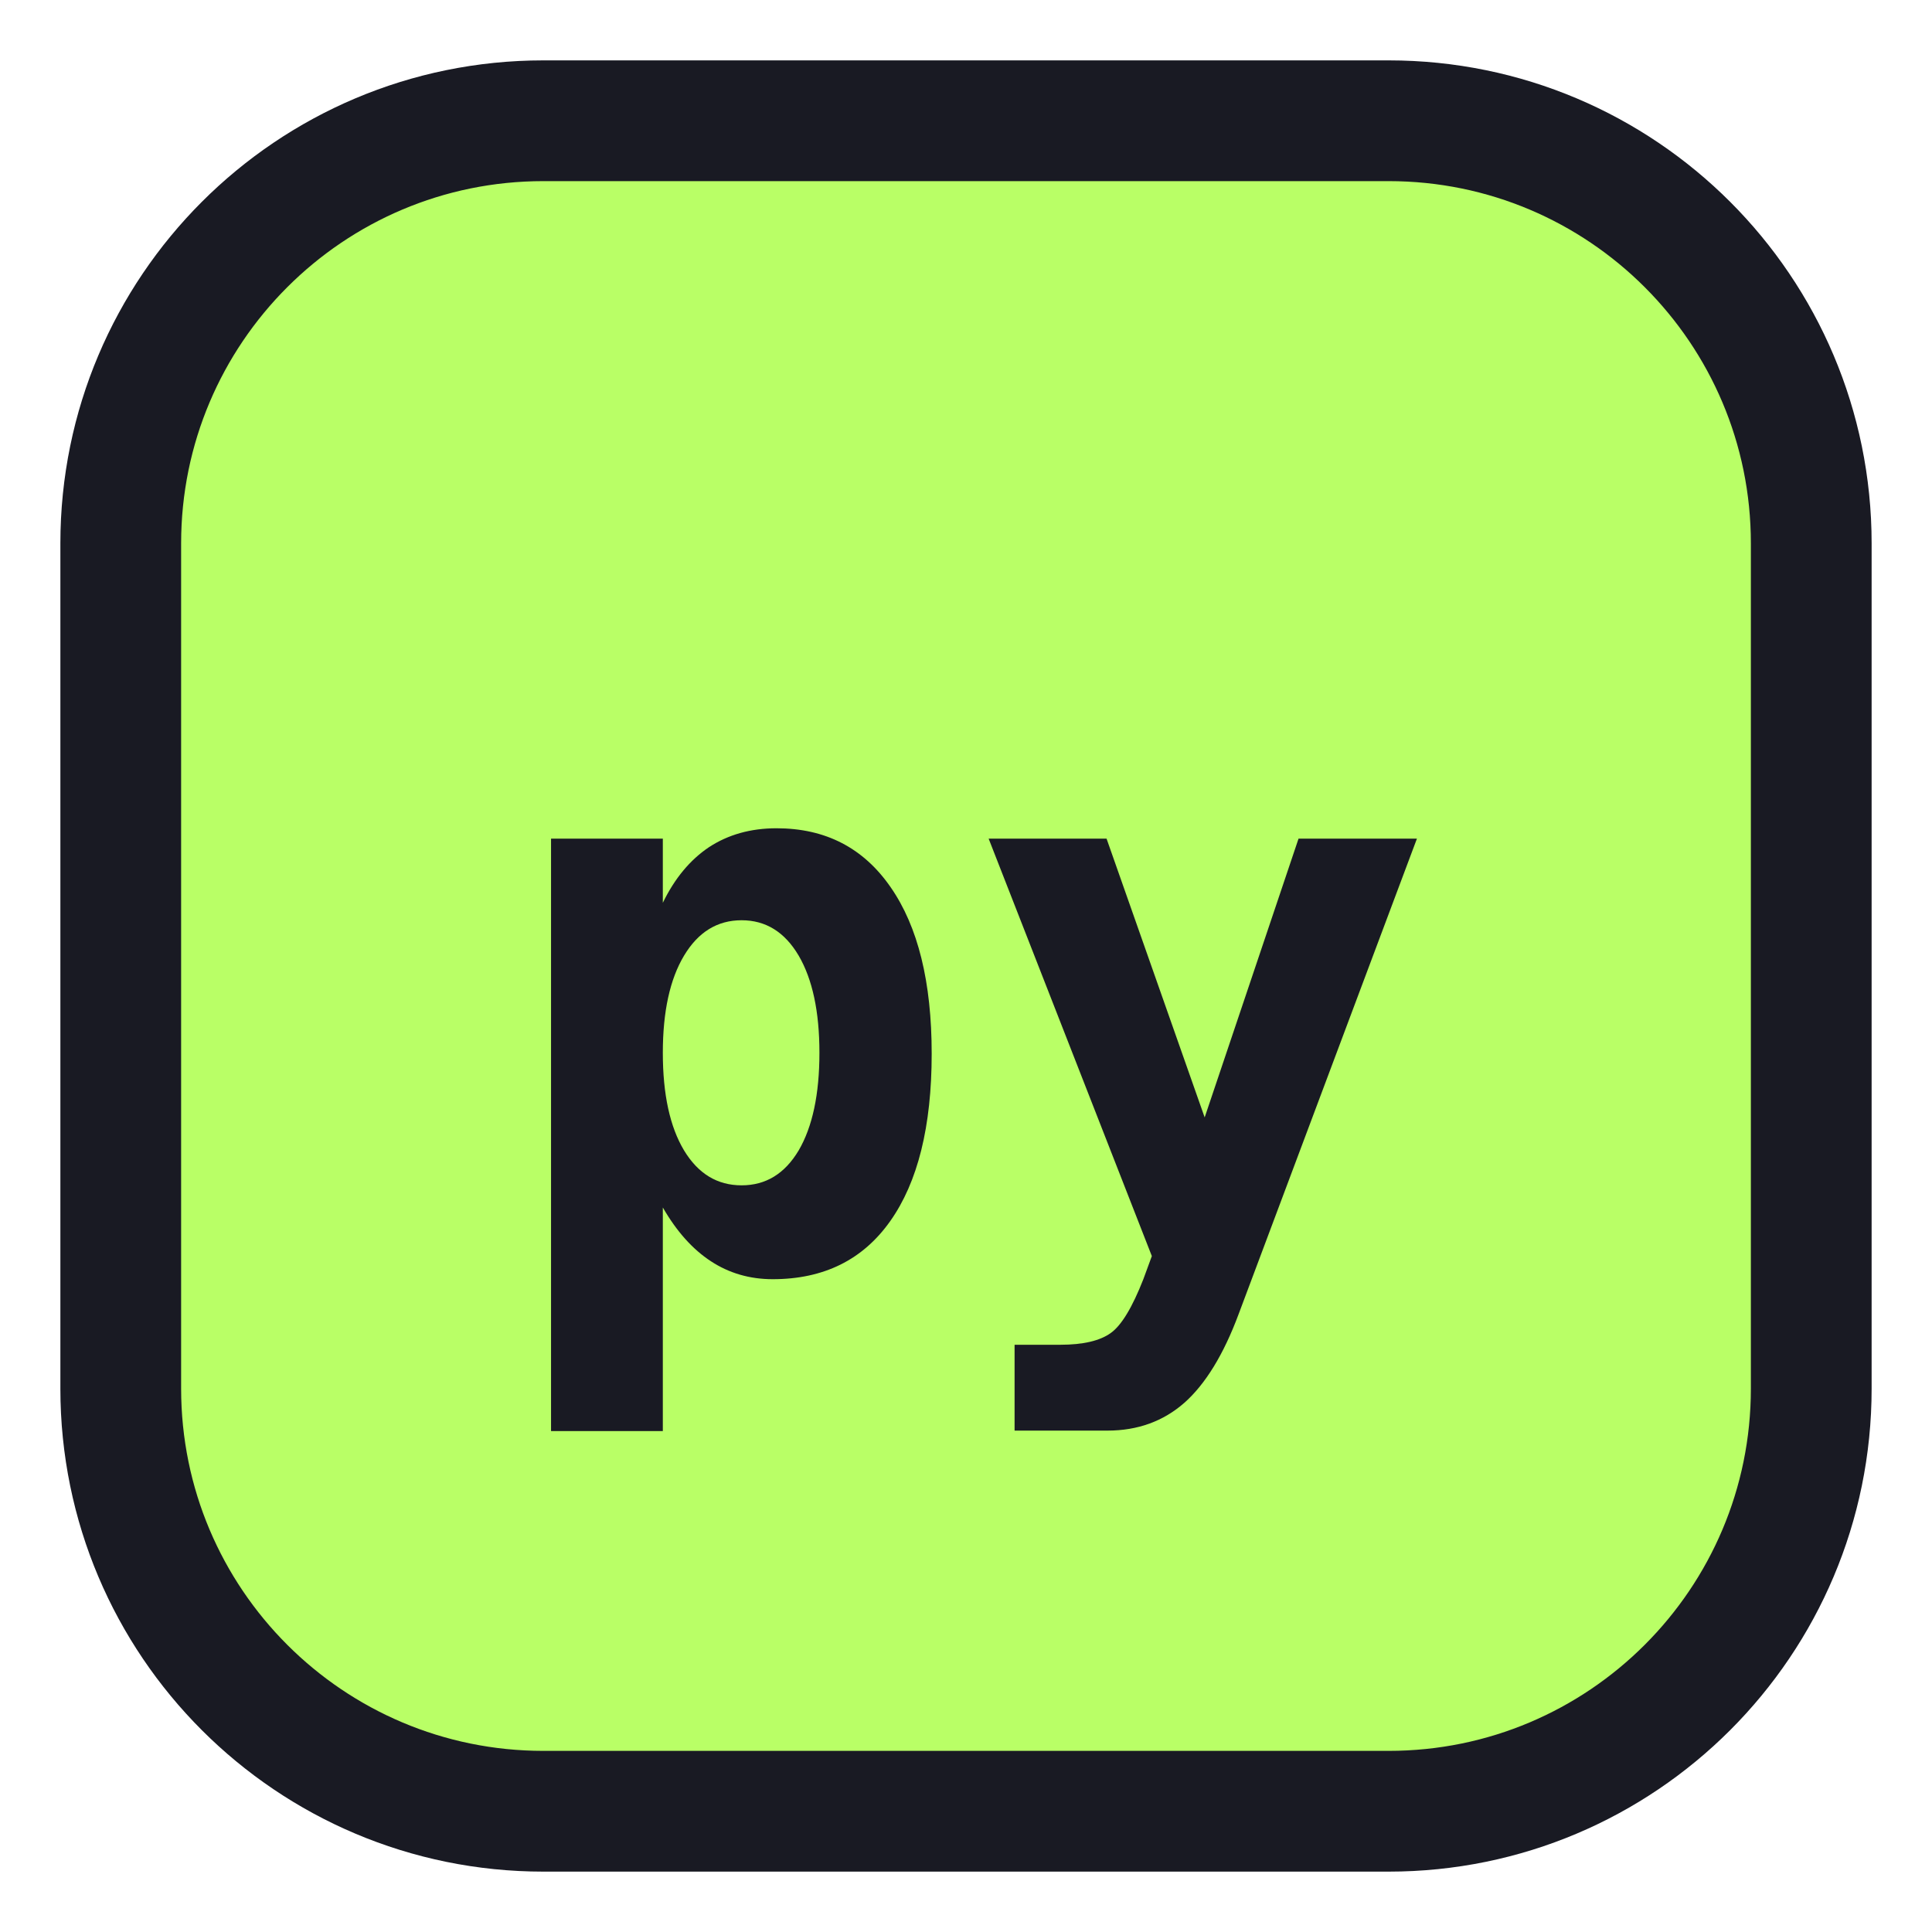
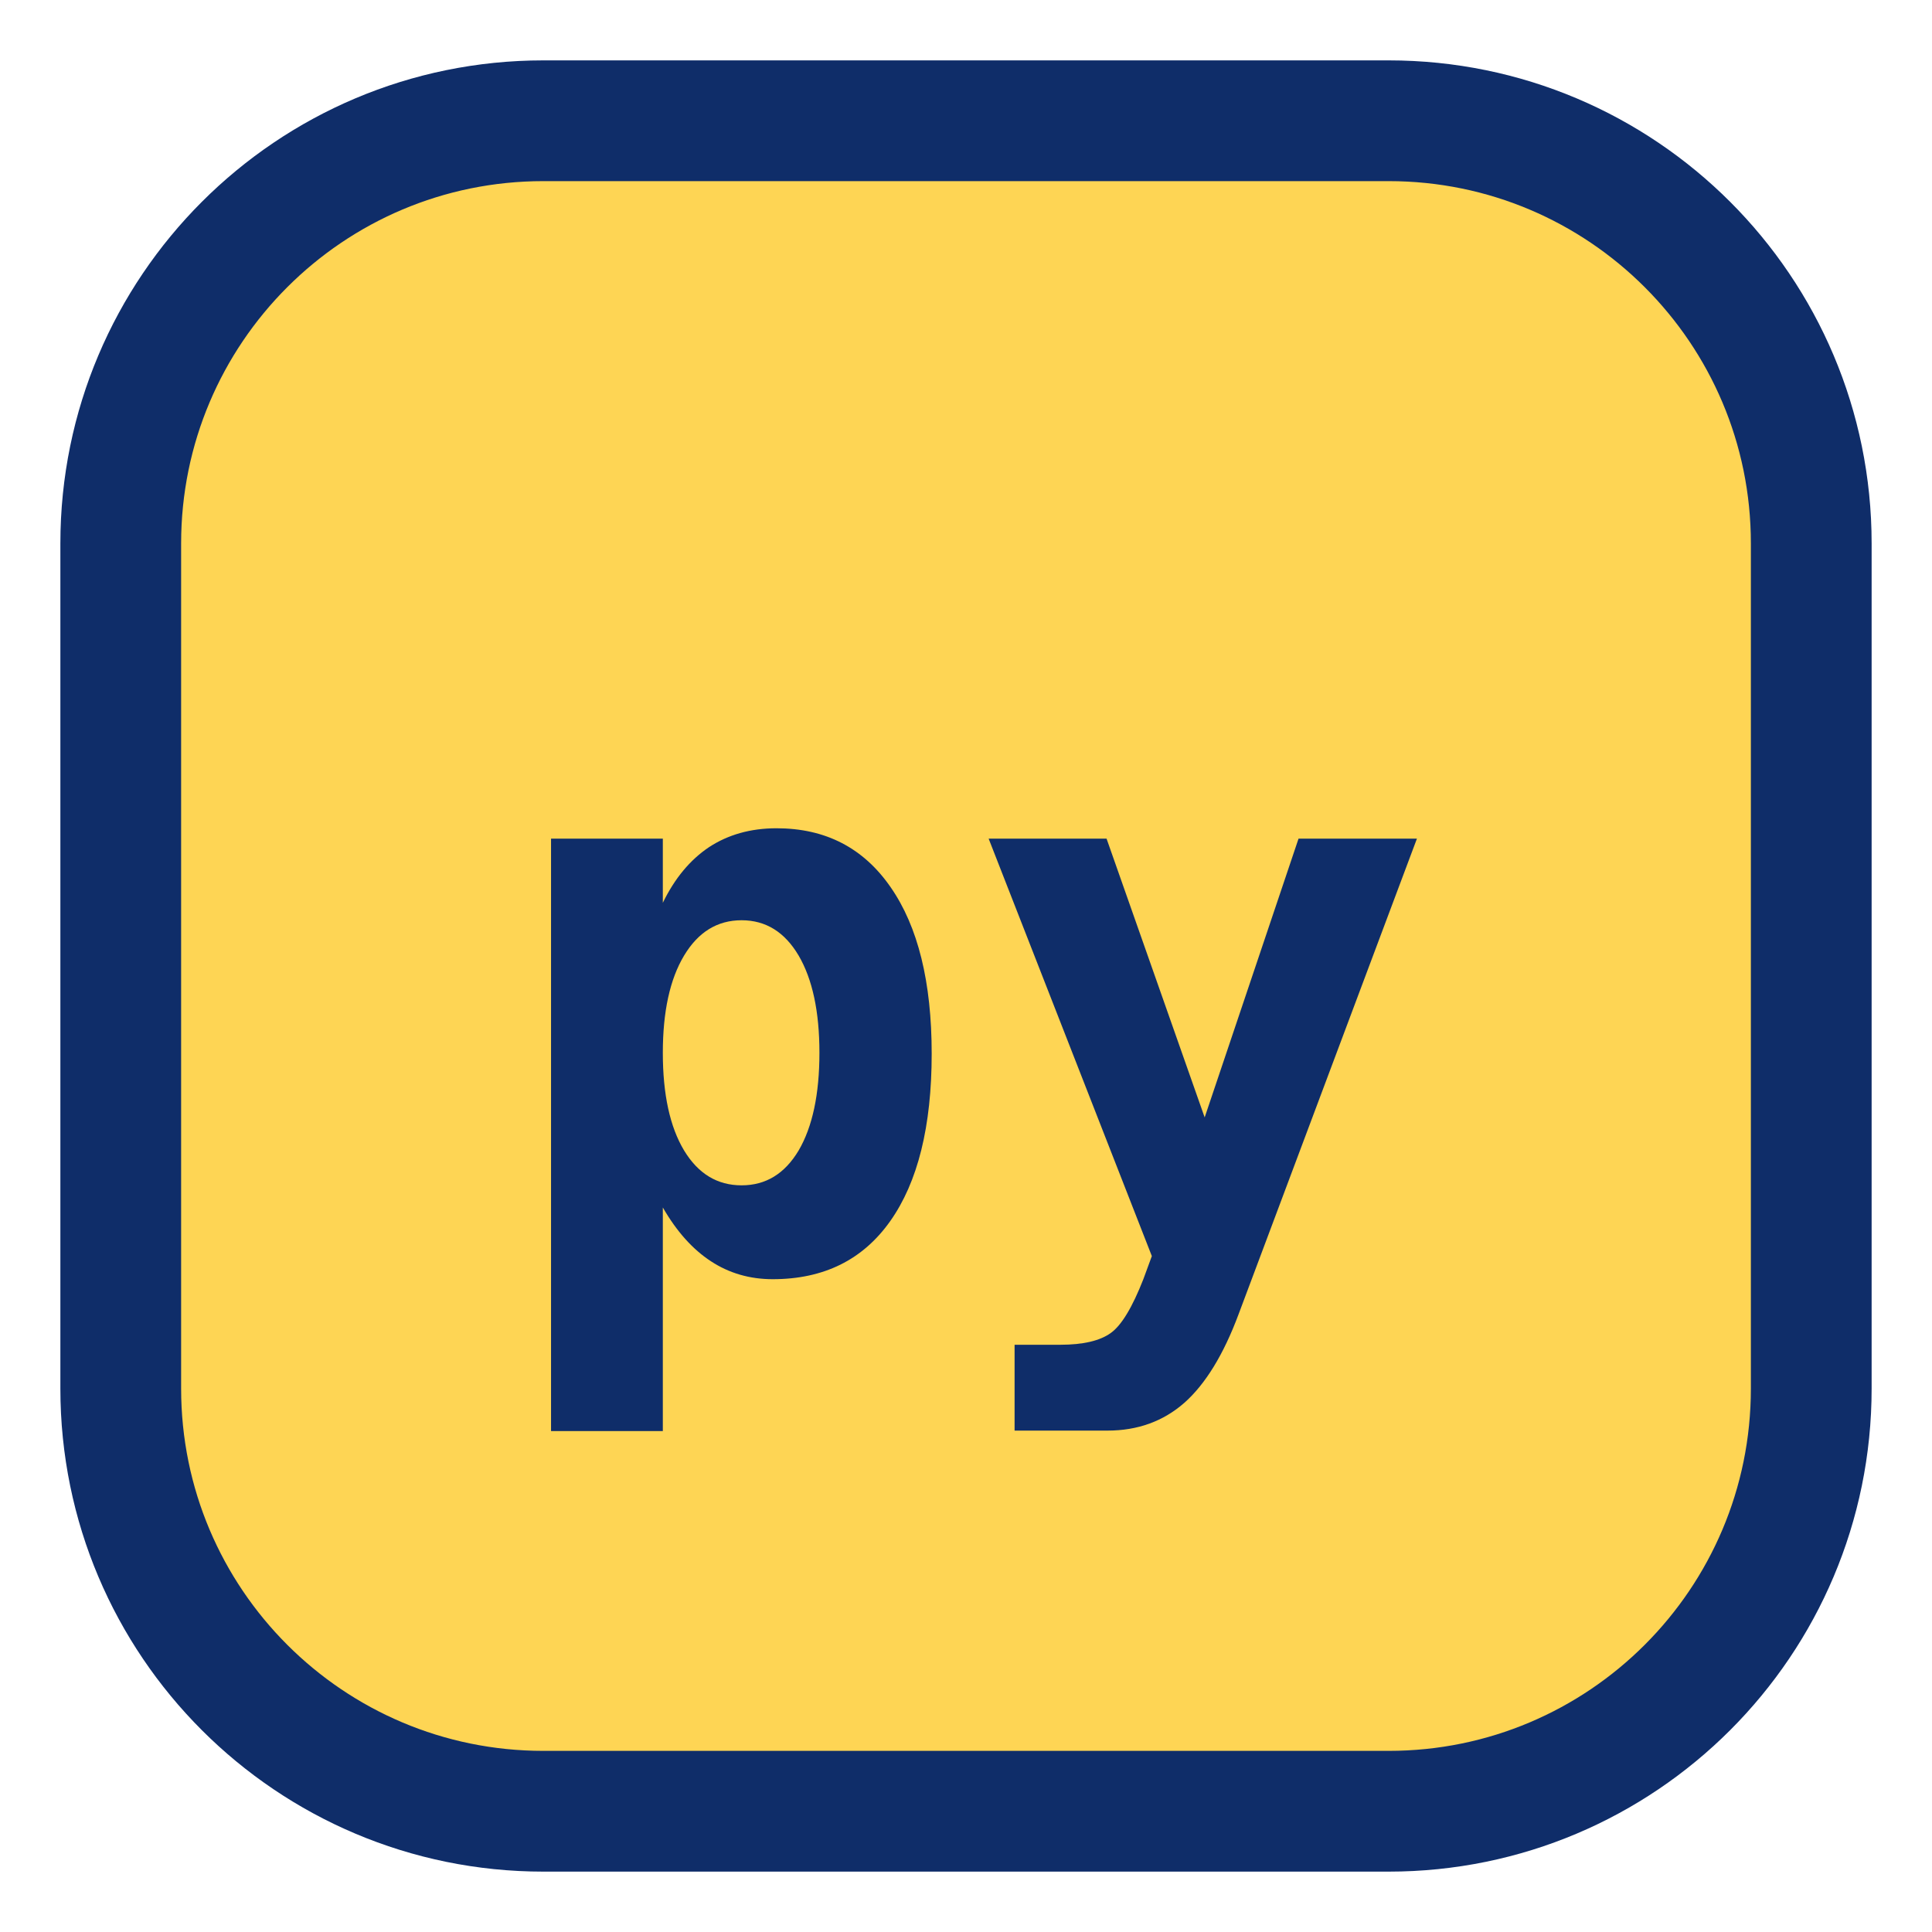
<svg xmlns="http://www.w3.org/2000/svg" viewBox="0 0 64 64">
-   <rect x="4" y="4" width="56" height="56" rx="14" fill="#B9FF66" stroke="#191A23" stroke-width="4" />
-   <text x="32" y="42" text-anchor="middle" font-family="monospace" font-weight="700" font-size="26" fill="#191A23">py</text>
+   <rect x="4" y="4" width="56" height="56" rx="14" fill="#FED554" stroke="#0F2D69" stroke-width="4" />
+   <text x="32" y="42" text-anchor="middle" font-family="monospace" font-weight="700" font-size="26" fill="#0F2D69">py</text>
</svg>
